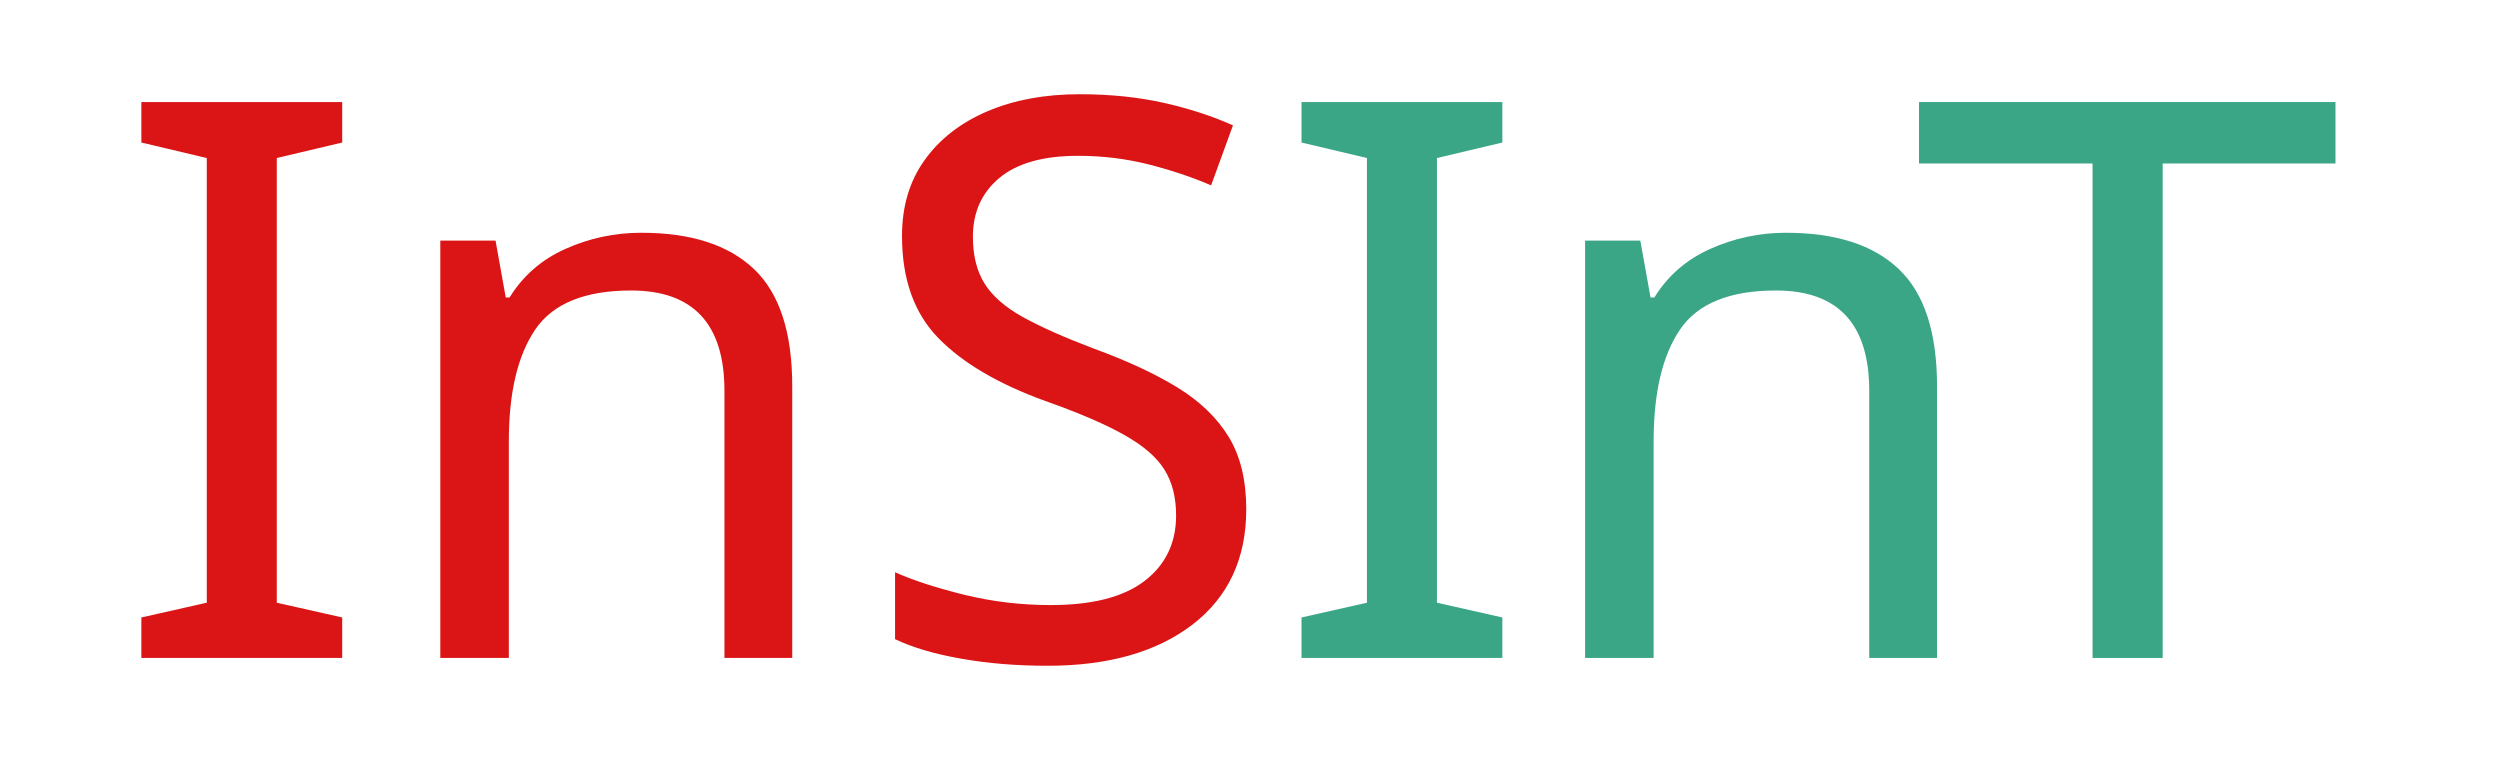
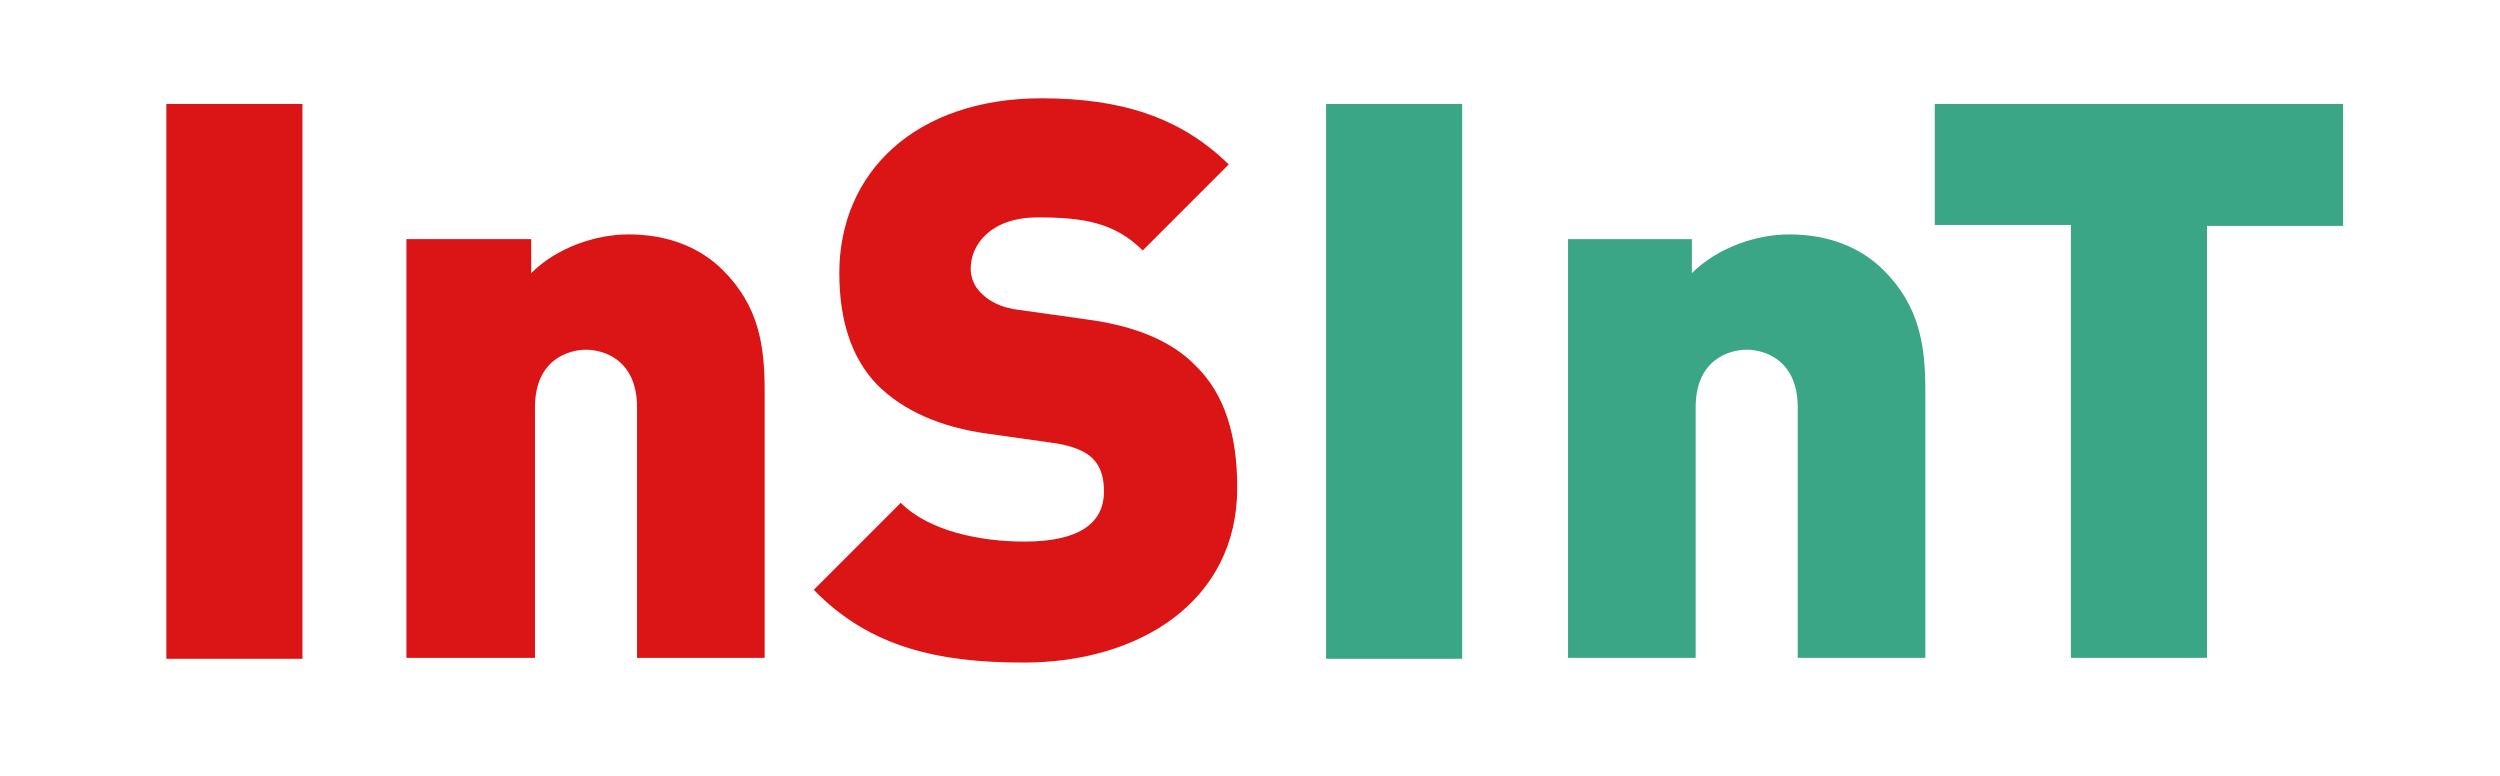
<svg xmlns="http://www.w3.org/2000/svg" version="1.1" id="Layer_1" x="0px" y="0px" viewBox="0 0 264.5 82" style="enable-background:new 0 0 264.5 82;" xml:space="preserve">
  <style type="text/css">
- 	.st0{fill:#DB1416;}
- 	.st1{font-family:'DINPro-Black';}
- 	.st2{font-size:82.38px;}
- 	.st3{enable-background:new    ;}
- 	.st4{fill:#3AA686;}
- 	.st5{letter-spacing:-6;}
+ 	.st0{enable-background:new    ;}
+ 	.st1{fill:#DB1416;}
+ 	.st2{fill:#3AA686;}
</style>
  <g>
-     <text transform="matrix(1 0 0 1 11.6585 69.61)" class="st0 st1 st2">InS</text>
+     <g class="st0">
+       <path class="st1" d="M17.6,69.6V11H32v58.7H17.6z" />
+       <path class="st1" d="M67.4,69.6V43.1c0-5.1-3.6-6.1-5.4-6.1s-5.4,1-5.4,6.1v26.5H43V25.3h13.2v3.6c2.7-2.7,6.8-4.1,10.3-4.1    c4.2,0,7.6,1.4,10,3.8c3.8,3.8,4.4,8,4.4,12.7v28.3H67.4z" />
+       <path class="st1" d="M108.3,70.1c-9,0-16.3-1.6-22.2-7.7l9.2-9.2c3,3,8.4,4.1,13.1,4.1c5.7,0,8.4-1.9,8.4-5.3    c0-1.4-0.3-2.6-1.2-3.5c-0.7-0.7-2-1.3-3.9-1.6l-7.1-1c-5.2-0.7-9.1-2.5-11.8-5.2c-2.7-2.8-4-6.8-4-11.8    c0-10.7,8.1-18.5,21.4-18.5c8.4,0,14.7,2,19.8,7l-9.1,9.1c-3-3-6.4-3.5-11.1-3.5c-5,0-7.1,2.9-7.1,5.4c0,0.7,0.2,1.8,1.2,2.7    c0.7,0.7,2,1.5,4,1.7l7.1,1c5.3,0.7,9.1,2.4,11.5,4.9c3.1,3,4.4,7.4,4.4,12.9C130.9,63.6,120.6,70.1,108.3,70.1z" />
+     </g>
  </g>
  <g>
-     <text transform="matrix(1 0 0 1 134.4027 69.61)" class="st3">
-       <tspan x="0" y="0" class="st4 st1 st2">I</tspan>
-       <tspan x="26.3" y="0" class="st4 st1 st2 st5">n</tspan>
-       <tspan x="67.8" y="0" class="st4 st1 st2">T</tspan>
-     </text>
+     <g class="st0">
+       <path class="st2" d="M140.3,69.6V11h14.4v58.7H140.3z" />
+     </g>
+     <g class="st0">
+       <path class="st2" d="M190.2,69.6V43.1c0-5.1-3.6-6.1-5.4-6.1s-5.4,1-5.4,6.1v26.5h-13.5V25.3H179v3.6c2.7-2.7,6.8-4.1,10.3-4.1    c4.2,0,7.6,1.4,10,3.8c3.8,3.8,4.4,8,4.4,12.7v28.3H190.2z" />
+     </g>
+     <g class="st0">
+       <path class="st2" d="M233.5,23.8v45.8h-14.4V23.8h-14.4V11h43.2v12.9H233.5z" />
+     </g>
  </g>
</svg>
